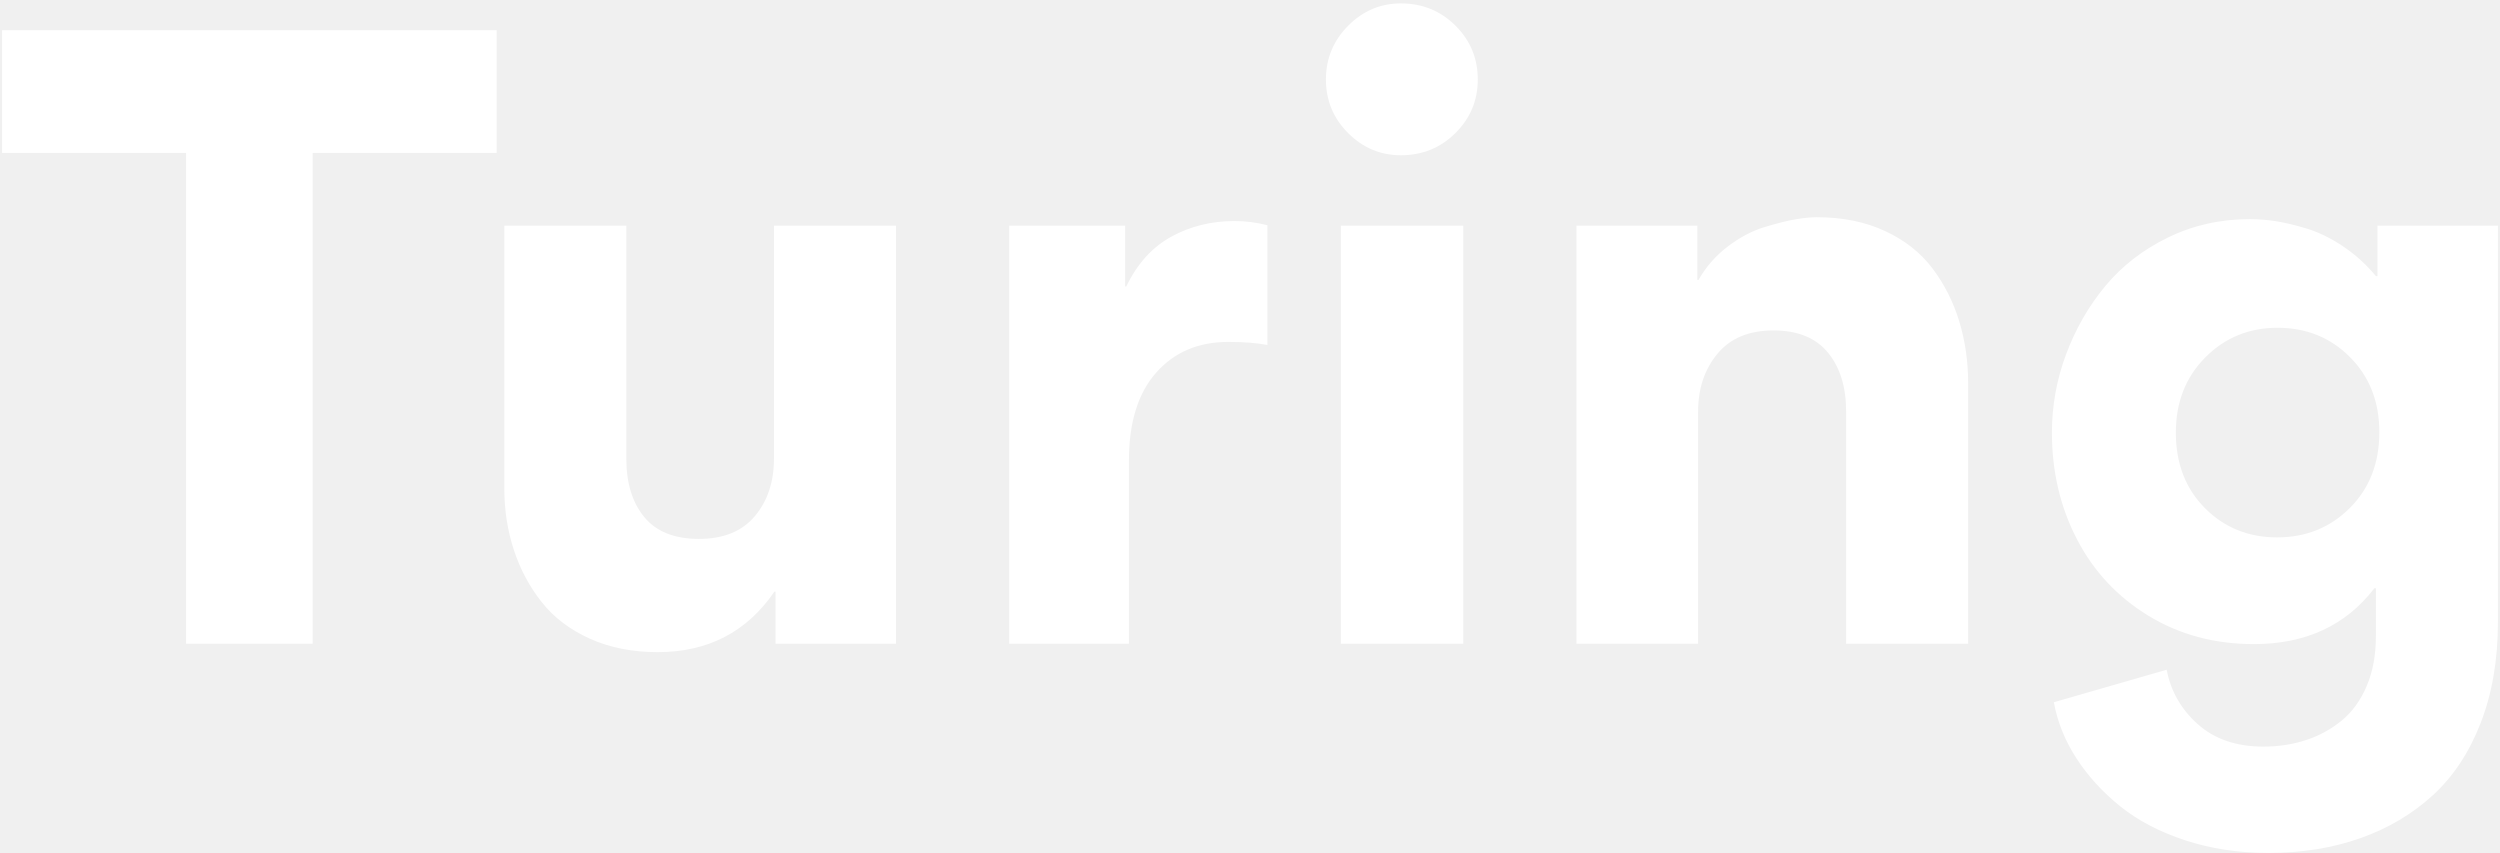
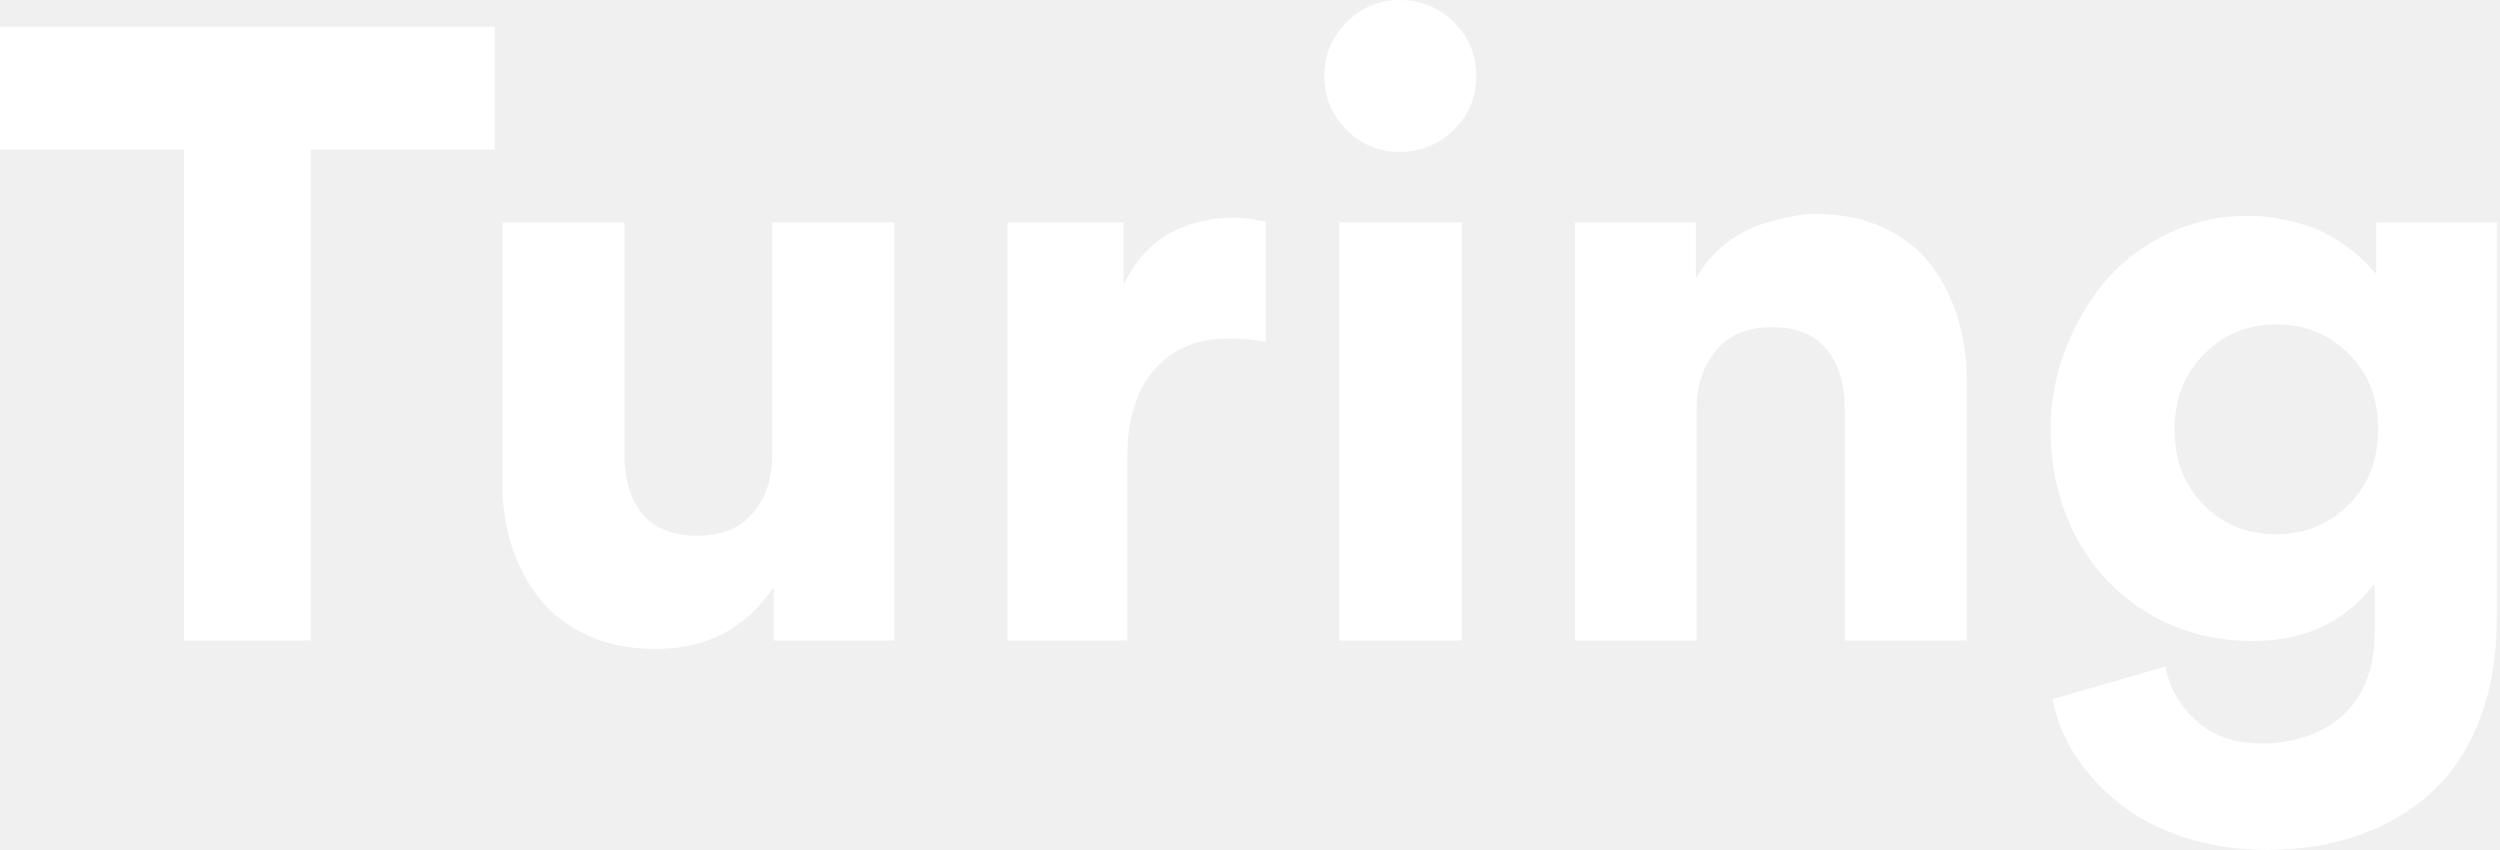
- <svg xmlns="http://www.w3.org/2000/svg" width="680" height="232" viewBox="0 0 680 232" fill="none">
-   <path fill-rule="evenodd" clip-rule="evenodd" d="M639.169 138.157C633.829 143.497 627.239 146.167 619.401 146.168C611.563 146.168 605.009 143.515 599.738 138.208C594.466 132.903 591.83 126.053 591.83 117.66C591.83 109.407 594.501 102.592 599.841 97.216C605.182 91.84 611.737 89.152 619.506 89.153C627.343 89.153 633.915 91.824 639.222 97.164C644.527 102.505 647.181 109.301 647.181 117.555C647.181 125.948 644.51 132.816 639.169 138.157ZM646.662 61.373V75.107H646.245C643.633 71.932 640.565 69.163 637.141 66.888C633.777 64.669 630.465 63.073 627.205 62.103C623.945 61.131 621.135 60.472 618.778 60.127C616.505 59.785 614.21 59.612 611.911 59.605C603.934 59.605 596.53 61.269 589.698 64.599C582.867 67.928 577.179 72.333 572.635 77.813C568.091 83.293 564.537 89.484 561.97 96.384C559.422 103.188 558.118 110.395 558.122 117.66C558.122 128.273 560.394 137.948 564.937 146.687C569.481 155.425 575.966 162.361 584.393 167.495C592.818 172.629 602.373 175.195 613.055 175.195C627.135 175.195 638.059 170.131 645.83 160.004H646.245V173.011C646.245 178.143 645.413 182.668 643.749 186.588C642.083 190.505 639.811 193.644 636.934 196.003C634.05 198.363 630.75 200.163 627.205 201.309C623.598 202.487 619.749 203.076 615.657 203.077C608.305 203.077 602.357 201.048 597.814 196.991C593.269 192.933 590.442 187.991 589.334 182.167L558.643 191.009C559.613 196.348 561.659 201.429 564.781 206.251C567.901 211.071 571.871 215.423 576.693 219.308C581.514 223.191 587.409 226.277 594.379 228.568C601.351 230.855 608.894 231.999 617.009 232C626.094 232 634.418 230.665 641.979 227.996C649.541 225.325 656.113 221.441 661.695 216.343C667.279 211.244 671.631 204.672 674.751 196.627C677.871 188.58 679.433 179.459 679.434 169.264V61.373H646.662ZM535.337 175.091V104.343C535.337 98.308 534.522 92.639 532.891 87.332C531.262 82.027 528.834 77.24 525.609 72.975C522.382 68.709 518.082 65.328 512.707 62.829C507.331 60.332 501.141 59.083 494.137 59.084C492.541 59.084 490.617 59.275 488.362 59.657C486.107 60.039 483.281 60.749 479.881 61.791C476.483 62.831 473.154 64.6 469.893 67.096C466.674 69.548 463.985 72.628 461.989 76.147H461.675V61.373H428.798V175.091H461.883V111.937C461.883 105.695 463.635 100.459 467.137 96.228C470.639 91.997 475.721 89.881 482.381 89.88C488.969 89.88 493.911 91.892 497.206 95.915C500.501 99.937 502.147 105.279 502.147 111.937V175.091H535.337ZM398.002 175.091H364.709V61.373H398.002V175.091ZM381.045 42.229C386.87 42.229 391.813 40.219 395.87 36.195C399.926 32.173 401.955 27.317 401.957 21.629C401.957 15.873 399.927 10.984 395.87 6.96C391.811 2.939 386.87 0.927 381.045 0.925C375.494 0.925 370.709 2.955 366.687 7.012C362.663 11.071 360.651 15.943 360.653 21.629C360.653 27.317 362.663 32.172 366.687 36.195C370.709 40.219 375.494 42.229 381.045 42.229V42.229ZM335.786 60.124C329.474 60.124 323.734 61.547 318.567 64.391C313.401 67.236 309.326 71.744 306.342 77.916H306.03V61.373H274.506V175.091H307.071V125.255C307.071 114.92 309.533 106.961 314.458 101.379C319.382 95.795 325.937 93.003 334.122 93.001C338.283 93.001 341.821 93.279 344.734 93.833V61.269C341.814 60.505 338.806 60.121 335.786 60.124ZM137.171 61.373V132.745C137.171 138.711 138.038 144.329 139.773 149.6C141.506 154.872 144.038 159.607 147.369 163.803C150.698 168 155.067 171.312 160.477 173.739C165.887 176.165 172.025 177.379 178.891 177.38C192.555 177.38 203.134 171.9 210.626 160.941H210.937V175.091H243.71V61.373H210.519V124.735C210.519 131.047 208.786 136.267 205.318 140.392C201.849 144.521 196.786 146.584 190.129 146.584C183.47 146.584 178.51 144.607 175.25 140.655C171.99 136.701 170.361 131.395 170.361 124.735V61.373H137.171ZM85.047 41.605H135.09V8.209H0.566V41.605H50.609V175.091H85.047V41.605Z" fill="white" />
+ <svg xmlns="http://www.w3.org/2000/svg" width="353" height="120" viewBox="0 0 353 120" fill="none">
+   <path fill-rule="evenodd" clip-rule="evenodd" d="M331.635 71.266C328.862 74.039 325.439 75.426 321.369 75.426C317.299 75.426 313.895 74.049 311.158 71.293C308.42 68.538 307.051 64.98 307.051 60.622C307.051 56.336 308.438 52.797 311.211 50.005C313.985 47.213 317.389 45.817 321.423 45.818C325.493 45.818 328.906 47.205 331.662 49.978C334.417 52.752 335.795 56.281 335.795 60.567C335.795 64.926 334.408 68.493 331.635 71.266ZM335.526 31.391V38.523H335.309C333.953 36.875 332.36 35.437 330.582 34.255C328.835 33.103 327.115 32.274 325.422 31.77C323.729 31.265 322.269 30.923 321.045 30.744C319.865 30.567 318.673 30.477 317.479 30.473C313.337 30.473 309.492 31.337 305.944 33.066C302.396 34.795 299.442 37.083 297.083 39.929C294.723 42.775 292.877 45.99 291.544 49.573C290.221 53.106 289.544 56.849 289.546 60.622C289.546 66.133 290.726 71.158 293.085 75.696C295.445 80.234 298.813 83.836 303.189 86.502C307.564 89.168 312.526 90.5 318.073 90.5C325.385 90.5 331.058 87.871 335.094 82.612H335.309V89.366C335.309 92.031 334.877 94.381 334.013 96.417C333.148 98.451 331.968 100.081 330.474 101.306C328.976 102.532 327.263 103.467 325.422 104.062C323.548 104.674 321.55 104.979 319.425 104.98C315.607 104.98 312.518 103.926 310.159 101.819C307.798 99.712 306.33 97.146 305.755 94.121L289.817 98.713C290.32 101.485 291.383 104.124 293.004 106.628C294.624 109.131 296.686 111.391 299.19 113.409C301.694 115.425 304.755 117.028 308.375 118.218C311.995 119.405 315.912 119.999 320.127 120C324.845 120 329.167 119.307 333.094 117.921C337.021 116.534 340.434 114.517 343.333 111.869C346.233 109.221 348.493 105.808 350.113 101.63C351.733 97.451 352.544 92.715 352.545 87.42V31.391H335.526ZM277.713 90.446V53.706C277.713 50.572 277.29 47.628 276.443 44.872C275.597 42.117 274.336 39.631 272.662 37.416C270.986 35.201 268.753 33.445 265.961 32.148C263.17 30.851 259.955 30.202 256.318 30.203C255.489 30.203 254.49 30.302 253.319 30.5C252.148 30.698 250.68 31.067 248.914 31.608C247.15 32.148 245.421 33.067 243.728 34.363C242.056 35.637 240.659 37.236 239.623 39.063H239.46V31.391H222.386V90.446H239.568V57.65C239.568 54.408 240.478 51.689 242.296 49.492C244.115 47.295 246.754 46.196 250.213 46.195C253.634 46.195 256.2 47.24 257.911 49.329C259.623 51.418 260.477 54.192 260.477 57.65V90.446H277.713ZM206.394 90.446H189.104V31.391H206.394V90.446ZM197.588 21.45C200.613 21.45 203.18 20.405 205.286 18.316C207.393 16.227 208.446 13.706 208.447 10.752C208.447 7.763 207.393 5.224 205.286 3.134C203.179 1.046 200.613 0.001 197.588 0C194.705 0 192.22 1.054 190.131 3.161C188.042 5.269 186.997 7.799 186.998 10.752C186.998 13.706 188.042 16.227 190.131 18.316C192.22 20.405 194.705 21.45 197.588 21.45ZM174.084 30.743C170.806 30.743 167.825 31.481 165.142 32.958C162.459 34.436 160.343 36.777 158.793 39.982H158.631V31.391H142.261V90.446H159.172V64.566C159.172 59.199 160.451 55.066 163.008 52.167C165.565 49.267 168.969 47.817 173.22 47.816C175.381 47.816 177.218 47.96 178.731 48.248V31.337C177.214 30.941 175.652 30.741 174.084 30.743ZM70.941 31.391V68.456C70.941 71.554 71.391 74.471 72.292 77.209C73.192 79.946 74.507 82.405 76.237 84.584C77.966 86.764 80.234 88.484 83.044 89.744C85.853 91.004 89.041 91.635 92.606 91.635C99.702 91.635 105.196 88.789 109.087 83.098H109.248V90.446H126.268V31.391H109.031V64.296C109.031 67.574 108.131 70.285 106.33 72.427C104.529 74.571 101.9 75.642 98.442 75.642C94.984 75.642 92.409 74.616 90.716 72.563C89.023 70.51 88.177 67.754 88.177 64.296V31.391H70.941ZM43.872 21.126H69.86V3.783H0V21.126H25.988V90.446H43.872V21.126Z" fill="white" />
</svg>
